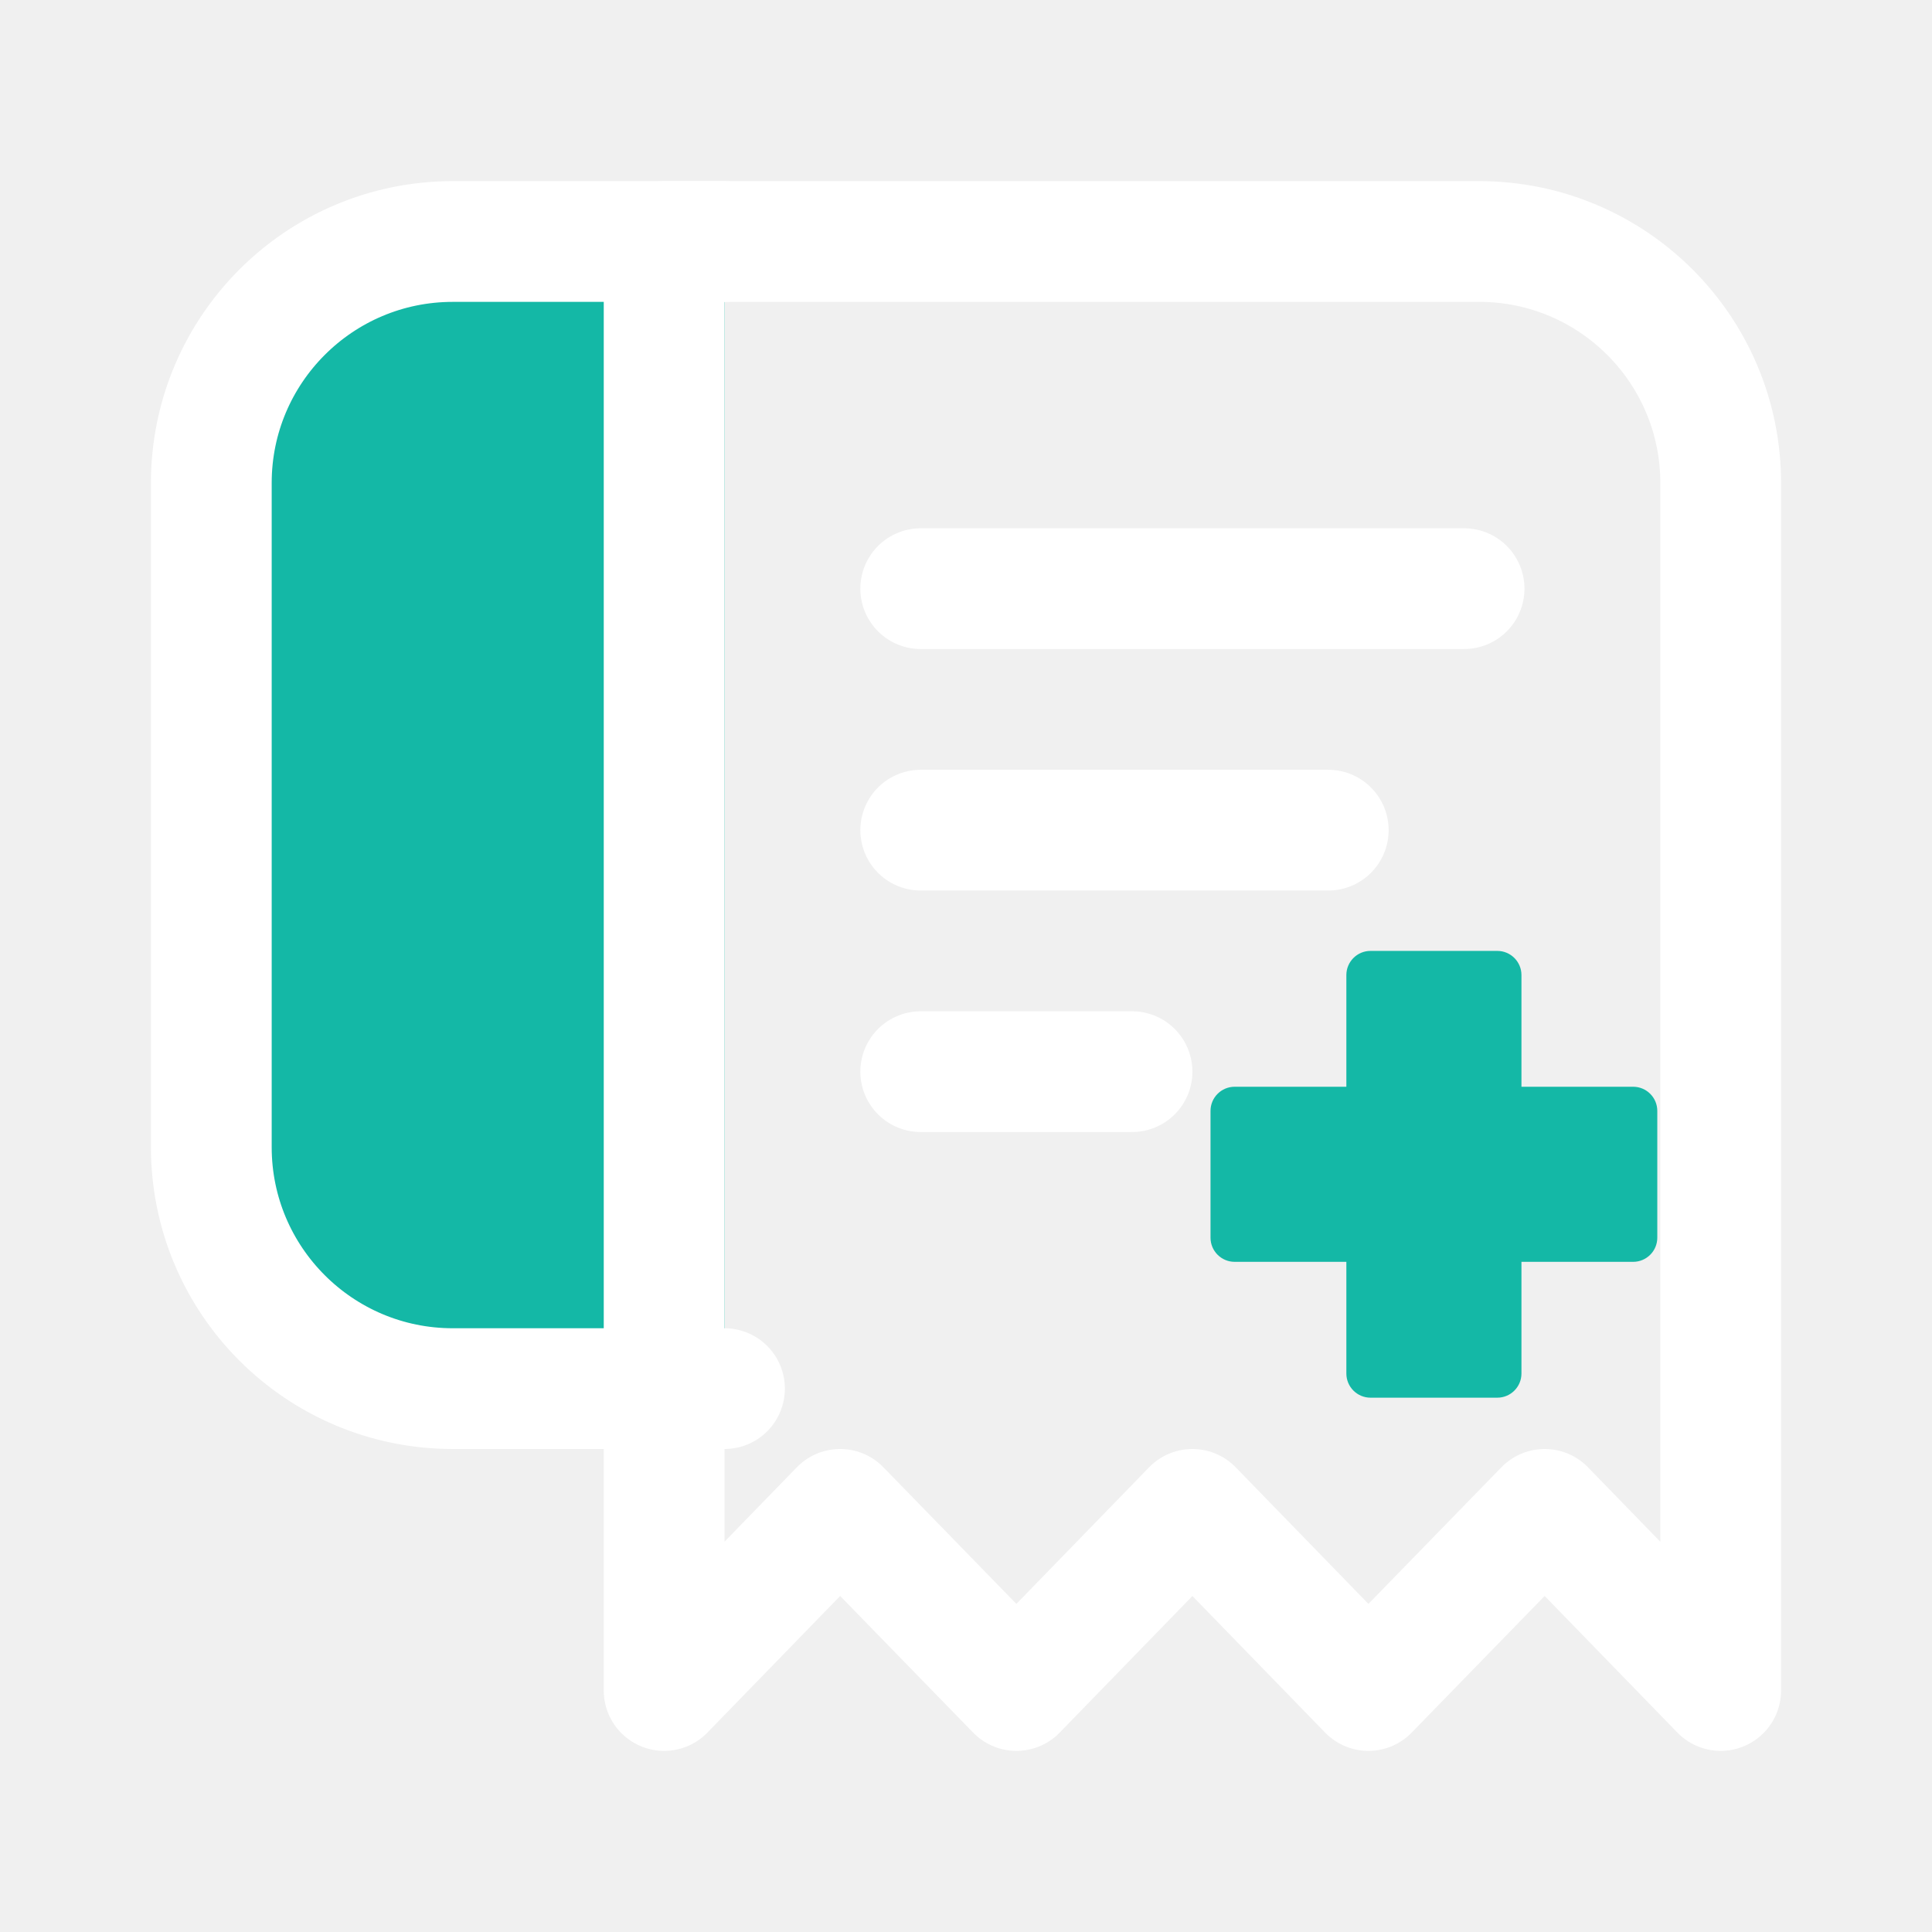
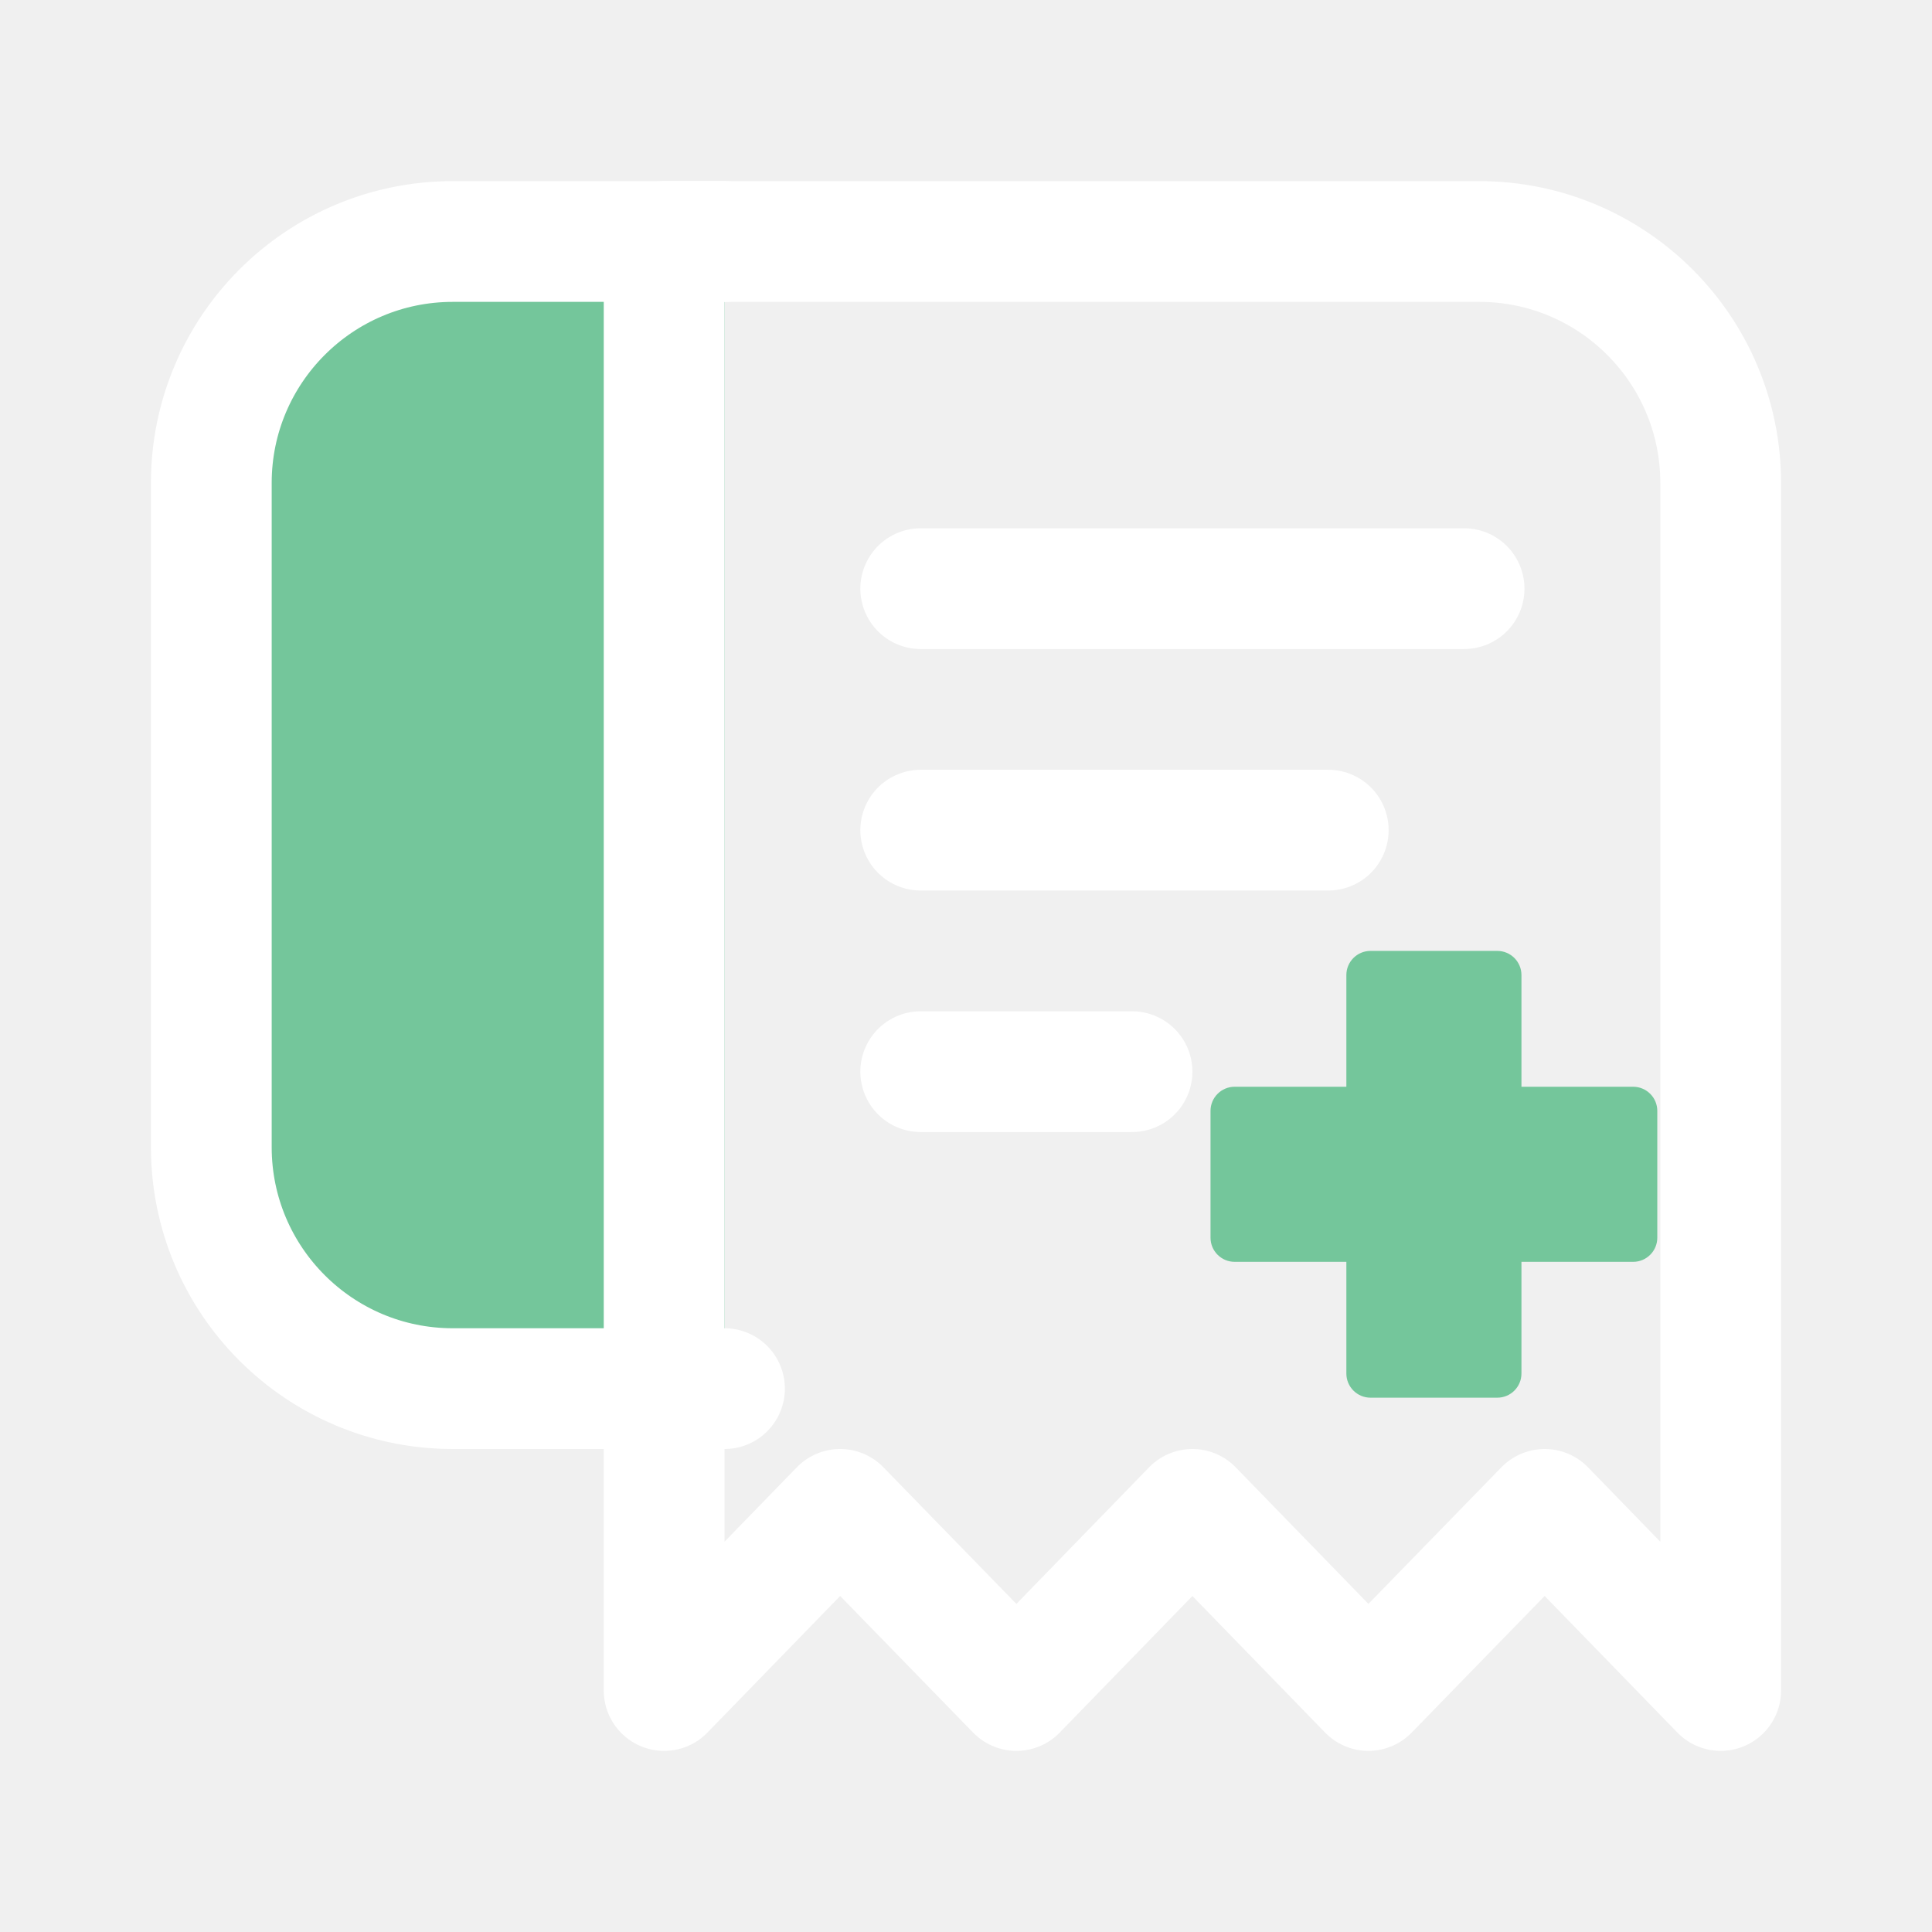
<svg xmlns="http://www.w3.org/2000/svg" viewBox="0 0 64 64" role="img" aria-labelledby="title">
  <g fill="none" stroke-linecap="round" stroke-linejoin="round">
-     <path d="M 24 8H15a8 8 0 0 0-8 8v22a8 8 0 0 0 8 8h9" fill="#14B8A6" stroke="#FFFFFF" stroke-width="4" />
+     <path d="M 24 8H15a8 8 0 0 0-8 8v22a8 8 0 0 0 8 8h9" fill="#74C69B" stroke="#FFFFFF" stroke-width="4" />
    <path d="M 22 8h27a8 8 0 0 1 8 8v40l-5.83-6-5.84 6-5.83-6-5.83 6-5.84-6L22 56z" fill="none" stroke="#FFFFFF" stroke-width="4" />
    <path d="M 30.5 19.5h18M 30.5 27.5h13.5M 30.5 35.5h7" stroke="#FFFFFF" stroke-width="4" />
-     <path d="M 45.4 31.5h4.2a.8.8 0 0 1 .8.8V36h3.7a.8.8 0 0 1 .8.8V41a.8.8 0 0 1-.8.8h-3.7v3.7a.8.8 0 0 1-.8.8h-4.2a.8.8 0 0 1-.8-.8v-3.7h-3.7a.8.8 0 0 1-.8-.8v-4.2a.8.8 0 0 1 .8-.8h3.7v-3.7a.8.8 0 0 1 .8-.8z" fill="#14B8A6" />
+     <path d="M 45.4 31.5h4.2a.8.8 0 0 1 .8.8V36h3.7a.8.8 0 0 1 .8.8V41a.8.8 0 0 1-.8.8h-3.7v3.7a.8.8 0 0 1-.8.8h-4.2a.8.8 0 0 1-.8-.8v-3.7h-3.7a.8.8 0 0 1-.8-.8v-4.2a.8.8 0 0 1 .8-.8h3.7v-3.7a.8.8 0 0 1 .8-.8z" fill="#74C69B" />
  </g>
</svg>
